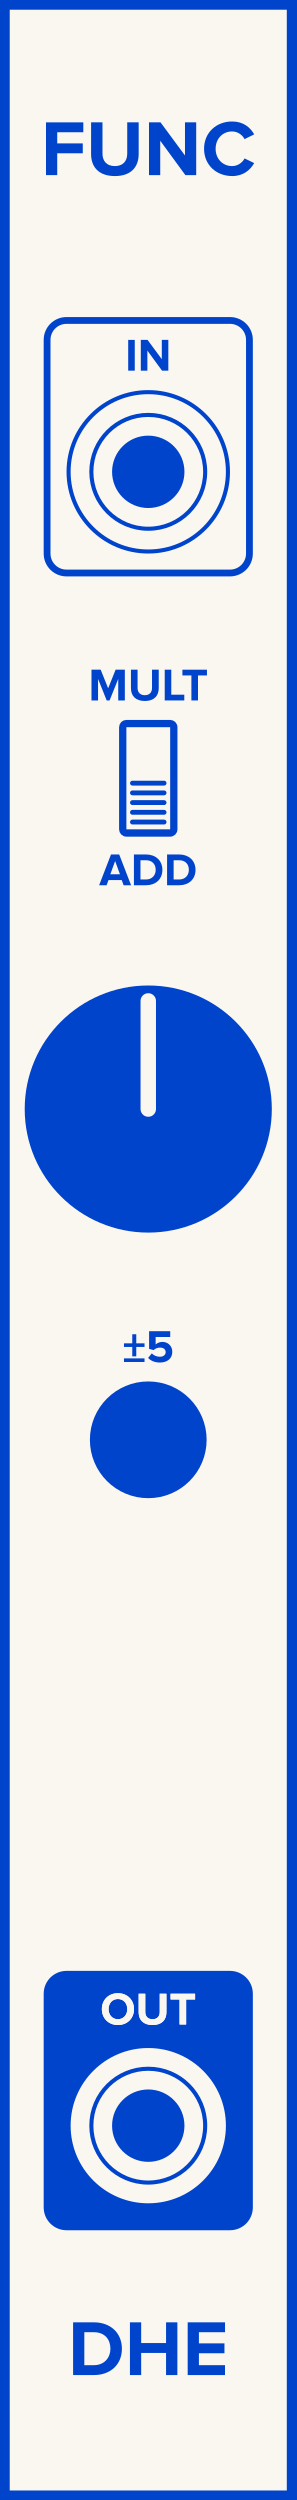
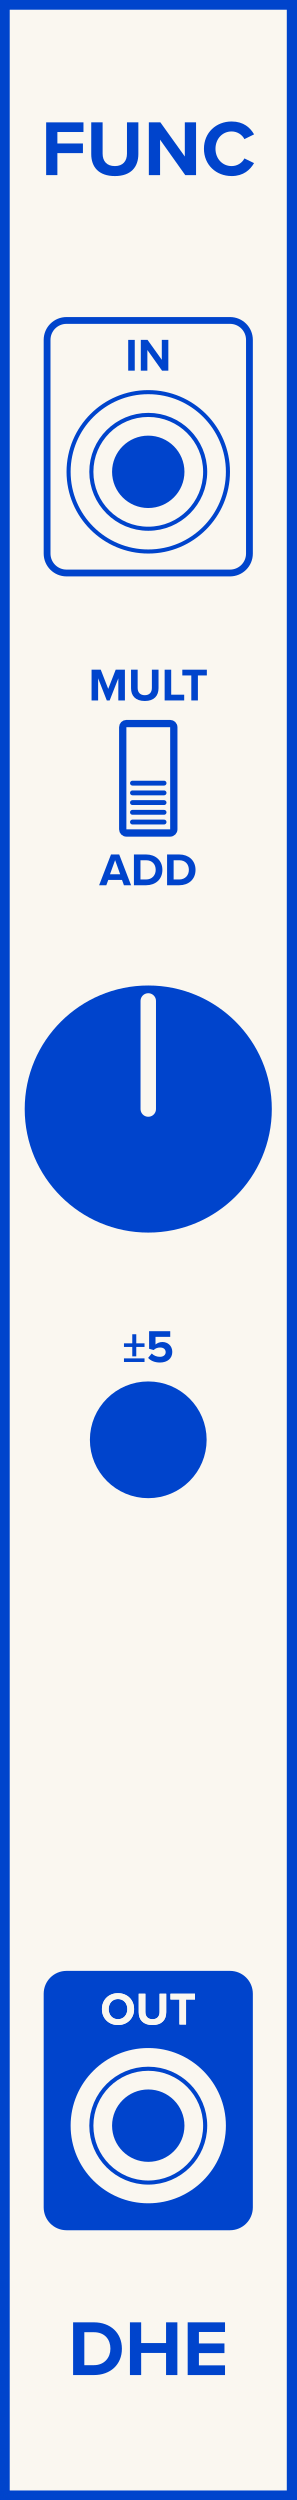
<svg xmlns="http://www.w3.org/2000/svg" id="svg94" height="379.429" width="45.000" version="1.1">
  <defs id="defs98" />
  <g id="g92" transform="scale(2.953)">
    <path id="rect2" d="M 0,0 H 15.24 V 128.5 H 0 Z" style="fill:#faf7f0;stroke:#0044cc;stroke-width:1" />
    <g id="g6" transform="translate(7.62,9)">
      <g id="text4" style="font-weight:bold;font-size:4.064px;font-family:'Proxima Nova';dominant-baseline:alphabetic;text-anchor:middle;fill:#0044cc" aria-label="FUNC">
-         <path id="path103" style="font-weight:bold;font-size:4.064px;font-family:'Proxima Nova';dominant-baseline:alphabetic;text-anchor:middle;fill:#0044cc" d="m -5.256,0 h 0.577 v -1.122 h 1.313 v -0.508 h -1.313 v -0.573 h 1.341 v -0.508 h -1.918 z" />
-         <path id="path105" style="font-weight:bold;font-size:4.064px;font-family:'Proxima Nova';dominant-baseline:alphabetic;text-anchor:middle;fill:#0044cc" d="m -2.939,-1.081 c 0,0.666 0.398,1.13 1.223,1.13 0.825,0 1.223,-0.459 1.223,-1.134 V -2.711 H -1.081 v 1.609 c 0,0.378 -0.215,0.638 -0.634,0.638 -0.419,0 -0.638,-0.26 -0.638,-0.638 v -1.609 h -0.585 z" />
-         <path id="path107" style="font-weight:bold;font-size:4.064px;font-family:'Proxima Nova';dominant-baseline:alphabetic;text-anchor:middle;fill:#0044cc" d="m 1.907,0 h 0.557 V -2.711 H 1.887 V -1.008 L 0.631,-2.711 H 0.038 V 0 h 0.577 v -1.768 z" />
-         <path id="path109" style="font-weight:bold;font-size:4.064px;font-family:'Proxima Nova';dominant-baseline:alphabetic;text-anchor:middle;fill:#0044cc" d="m 4.311,0.049 c 0.597,0 0.939,-0.329 1.134,-0.666 L 4.949,-0.858 c -0.114,0.224 -0.358,0.394 -0.638,0.394 -0.492,0 -0.849,-0.378 -0.849,-0.89 0,-0.512 0.358,-0.89 0.849,-0.89 0.28,0 0.524,0.175 0.638,0.394 l 0.496,-0.244 c -0.191,-0.337 -0.536,-0.662 -1.134,-0.662 -0.813,0 -1.443,0.569 -1.443,1.402 0,0.833 0.63,1.402 1.443,1.402 z" />
+         <path id="path103" style="font-weight:bold;font-size:4.064px;font-family:'Proxima Nova';dominant-baseline:alphabetic;text-anchor:middle;fill:#0044cc" d="m -5.248,0 h 0.577 v -1.13 h 1.313 v -0.496 h -1.313 v -0.589 h 1.341 v -0.496 h -1.918 z" />
+         <path id="path105" style="font-weight:bold;font-size:4.064px;font-family:'Proxima Nova';dominant-baseline:alphabetic;text-anchor:middle;fill:#0044cc" d="m -2.931,-1.081 c 0,0.666 0.386,1.13 1.215,1.13 0.821,0 1.207,-0.459 1.207,-1.134 V -2.711 H -1.094 v 1.609 c 0,0.378 -0.207,0.638 -0.622,0.638 -0.423,0 -0.63,-0.26 -0.63,-0.638 v -1.609 h -0.585 z" />
+         <path id="path107" style="font-weight:bold;font-size:4.064px;font-family:'Proxima Nova';dominant-baseline:alphabetic;text-anchor:middle;fill:#0044cc" d="M 1.9,0 H 2.456 V -2.711 H 1.879 v 1.756 L 0.623,-2.711 H 0.03 V 0 h 0.577 v -1.821 z" />
+         <path id="path109" style="font-weight:bold;font-size:4.064px;font-family:'Proxima Nova';dominant-baseline:alphabetic;text-anchor:middle;fill:#0044cc" d="m 4.283,0.049 c 0.618,0 0.959,-0.329 1.154,-0.666 L 4.942,-0.858 c -0.114,0.224 -0.358,0.394 -0.658,0.394 -0.471,0 -0.829,-0.378 -0.829,-0.89 0,-0.512 0.358,-0.89 0.829,-0.89 0.301,0 0.545,0.175 0.658,0.394 l 0.496,-0.244 c -0.191,-0.337 -0.536,-0.662 -1.154,-0.662 -0.792,0 -1.422,0.569 -1.422,1.402 0,0.833 0.63,1.402 1.422,1.402 z" />
      </g>
    </g>
    <g id="g10" transform="translate(7.62,119.5)">
      <g id="text8" style="font-weight:bold;font-size:4.064px;font-family:'Proxima Nova';dominant-baseline:hanging;text-anchor:middle;fill:#0044cc" aria-label="DHE">
        <path id="path112" style="font-weight:bold;font-size:4.064px;font-family:'Proxima Nova';dominant-baseline:hanging;text-anchor:middle;fill:#0044cc" d="m -3.863,2.568 h 1.069 c 0.849,0 1.439,-0.536 1.439,-1.353 0,-0.817 -0.589,-1.357 -1.439,-1.357 h -1.069 z m 0.577,-0.508 V 0.366 h 0.492 c 0.557,0 0.849,0.37 0.849,0.849 0,0.459 -0.313,0.845 -0.849,0.845 z" />
        <path id="path114" style="font-weight:bold;font-size:4.064px;font-family:'Proxima Nova';dominant-baseline:hanging;text-anchor:middle;fill:#0044cc" d="M 0.915,2.568 H 1.496 V -0.142 H 0.915 V 0.923 H -0.365 V -0.142 H -0.942 V 2.568 h 0.577 V 1.431 h 1.28 z" />
-         <path id="path116" style="font-weight:bold;font-size:4.064px;font-family:'Proxima Nova';dominant-baseline:hanging;text-anchor:middle;fill:#0044cc" d="m 2.026,2.568 h 1.918 v -0.508 H 2.603 V 1.447 H 3.916 V 0.939 H 2.603 V 0.366 H 3.945 V -0.142 H 2.026 Z" />
+         <path id="path116" style="font-weight:bold;font-size:4.064px;font-family:'Proxima Nova';dominant-baseline:hanging;text-anchor:middle;fill:#0044cc" d="M 2.026,2.568 H 3.945 V 2.069 H 2.603 V 1.439 H 3.916 V 0.943 H 2.603 V 0.354 H 3.945 V -0.142 H 2.026 Z" />
      </g>
    </g>
    <path id="rect12" d="M 3.42,16.47 H 11.82 c 0.554,0 1,0.446 1,1 v 10.98 c 0,0.554 -0.446,1 -1,1 H 3.42 c -0.554,0 -1,-0.446 -1,-1 v -10.98 c 0,-0.554 0.446,-1 1,-1 z" style="fill:#faf7f0;stroke:#0044cc;stroke-width:0.35" />
    <g id="g16" transform="translate(7.62,19.05)">
      <g id="text14" style="font-weight:bold;font-size:2.371px;font-family:'Proxima Nova';dominant-baseline:alphabetic;text-anchor:middle;fill:#0044cc" aria-label="IN">
        <path id="path120" style="font-weight:bold;font-size:2.371px;font-family:'Proxima Nova';dominant-baseline:alphabetic;text-anchor:middle;fill:#0044cc" d="m -1.031,0 h 0.337 V -1.581 H -1.031 Z" />
-         <path id="path122" style="font-weight:bold;font-size:2.371px;font-family:'Proxima Nova';dominant-baseline:alphabetic;text-anchor:middle;fill:#0044cc" d="M 0.708,0 H 1.032 V -1.581 H 0.696 v 0.993 L -0.037,-1.581 h -0.346 V 0 h 0.337 v -1.031 z" />
+         <path id="path122" style="font-weight:bold;font-size:2.371px;font-family:'Proxima Nova';dominant-baseline:alphabetic;text-anchor:middle;fill:#0044cc" d="M 0.708,0 H 1.032 V -1.581 H 0.696 v 1.024 L -0.037,-1.581 h -0.346 V 0 h 0.337 v -1.062 z" />
      </g>
    </g>
    <g id="g20" transform="translate(7.62,44)">
      <g id="text18" style="font-weight:bold;font-size:2.371px;font-family:'Proxima Nova';dominant-baseline:hanging;text-anchor:middle;fill:#0044cc" aria-label="ADD">
-         <path id="path125" style="font-weight:bold;font-size:2.371px;font-family:'Proxima Nova';dominant-baseline:hanging;text-anchor:middle;fill:#0044cc" d="m -1.267,1.498 h 0.384 L -1.493,-0.083 h -0.422 L -2.526,1.498 h 0.384 l 0.1,-0.268 h 0.678 z m -0.436,-1.245 0.247,0.68 h -0.493 z" />
+         <path id="path125" style="font-weight:bold;font-size:2.371px;font-family:'Proxima Nova';dominant-baseline:hanging;text-anchor:middle;fill:#0044cc" d="m -1.251,1.498 h 0.368 L -1.493,-0.083 h -0.422 L -2.526,1.498 h 0.37 l 0.1,-0.273 h 0.707 z m -0.453,-1.29 0.261,0.726 h -0.524 z" />
        <path id="path127" style="font-weight:bold;font-size:2.371px;font-family:'Proxima Nova';dominant-baseline:hanging;text-anchor:middle;fill:#0044cc" d="m -0.737,1.498 h 0.624 c 0.496,0 0.839,-0.313 0.839,-0.79 0,-0.477 -0.344,-0.792 -0.839,-0.792 H -0.737 Z M -0.401,1.202 V 0.213 h 0.287 c 0.325,0 0.496,0.216 0.496,0.496 0,0.268 -0.183,0.493 -0.496,0.493 z" />
        <path id="path129" style="font-weight:bold;font-size:2.371px;font-family:'Proxima Nova';dominant-baseline:hanging;text-anchor:middle;fill:#0044cc" d="M 0.967,1.498 H 1.59 c 0.496,0 0.839,-0.313 0.839,-0.79 0,-0.477 -0.344,-0.792 -0.839,-0.792 H 0.967 Z M 1.304,1.202 V 0.213 h 0.287 c 0.325,0 0.496,0.216 0.496,0.496 0,0.268 -0.183,0.493 -0.496,0.493 z" />
      </g>
    </g>
    <g id="g24" transform="translate(7.62,36)">
      <g id="text22" style="font-weight:bold;font-size:2.371px;font-family:'Proxima Nova';dominant-baseline:alphabetic;text-anchor:middle;fill:#0044cc" aria-label="MULT">
-         <path id="path132" style="font-weight:bold;font-size:2.371px;font-family:'Proxima Nova';dominant-baseline:alphabetic;text-anchor:middle;fill:#0044cc" d="m -1.543,0 h 0.339 v -1.581 h -0.474 l -0.384,0.956 -0.384,-0.956 h -0.472 V 0 h 0.337 V -1.107 L -2.136,0 h 0.147 l 0.446,-1.107 z" />
-         <path id="path134" style="font-weight:bold;font-size:2.371px;font-family:'Proxima Nova';dominant-baseline:alphabetic;text-anchor:middle;fill:#0044cc" d="m -0.89,-0.631 c 0,0.389 0.232,0.659 0.714,0.659 0.481,0 0.714,-0.268 0.714,-0.662 V -1.581 H 0.193 v 0.939 c 0,0.221 -0.126,0.372 -0.37,0.372 -0.244,0 -0.372,-0.152 -0.372,-0.372 V -1.581 h -0.341 z" />
-         <path id="path136" style="font-weight:bold;font-size:2.371px;font-family:'Proxima Nova';dominant-baseline:alphabetic;text-anchor:middle;fill:#0044cc" d="M 0.846,0 H 1.852 V -0.296 H 1.183 V -1.581 H 0.846 Z" />
-         <path id="path138" style="font-weight:bold;font-size:2.371px;font-family:'Proxima Nova';dominant-baseline:alphabetic;text-anchor:middle;fill:#0044cc" d="m 2.217,0 h 0.339 v -1.285 h 0.46 v -0.296 h -1.261 v 0.296 h 0.462 z" />
+         <path id="path132" style="font-weight:bold;font-size:2.371px;font-family:'Proxima Nova';dominant-baseline:alphabetic;text-anchor:middle;fill:#0044cc" d="m -1.539,0 h 0.339 v -1.581 h -0.474 l -0.384,0.986 -0.384,-0.986 h -0.472 V 0 h 0.337 V -1.138 L -2.131,0 h 0.147 l 0.446,-1.138 z" />
+         <path id="path134" style="font-weight:bold;font-size:2.371px;font-family:'Proxima Nova';dominant-baseline:alphabetic;text-anchor:middle;fill:#0044cc" d="m -0.885,-0.631 c 0,0.389 0.225,0.659 0.709,0.659 0.479,0 0.704,-0.268 0.704,-0.662 V -1.581 H 0.186 v 0.939 c 0,0.221 -0.121,0.372 -0.363,0.372 -0.247,0 -0.368,-0.152 -0.368,-0.372 V -1.581 h -0.341 z" />
+         <path id="path136" style="font-weight:bold;font-size:2.371px;font-family:'Proxima Nova';dominant-baseline:alphabetic;text-anchor:middle;fill:#0044cc" d="M 0.842,0 H 1.847 V -0.296 H 1.179 V -1.581 H 0.842 Z" />
+         <path id="path138" style="font-weight:bold;font-size:2.371px;font-family:'Proxima Nova';dominant-baseline:alphabetic;text-anchor:middle;fill:#0044cc" d="M 2.212,0 H 2.551 V -1.285 H 3.011 V -1.581 H 1.75 v 0.296 h 0.462 z" />
      </g>
    </g>
    <g id="g28" transform="translate(7.62,49.65)">
      <g id="text26" style="font-weight:bold;font-size:3.048px;font-family:'Proxima Nova';dominant-baseline:alphabetic;text-anchor:middle;fill:#0044cc" />
    </g>
    <path id="rect30" d="M 3.42,101.47 H 11.82 c 0.554,0 1,0.446 1,1 v 10.98 c 0,0.554 -0.446,1 -1,1 H 3.42 c -0.554,0 -1,-0.446 -1,-1 v -10.98 c 0,-0.554 0.446,-1 1,-1 z" style="fill:#0044cc;stroke:#0044cc;stroke-width:0.35" />
    <g id="g34" transform="translate(7.62,104.05)">
      <g id="text32" style="font-weight:bold;font-size:2.371px;font-family:'Proxima Nova';dominant-baseline:alphabetic;text-anchor:middle;fill:#faf7f0" aria-label="OUT">
-         <path id="path143" style="font-weight:bold;font-size:2.371px;font-family:'Proxima Nova';dominant-baseline:alphabetic;text-anchor:middle;fill:#faf7f0" d="m -2.385,-0.79 c 0,0.477 0.349,0.818 0.825,0.818 0.479,0 0.827,-0.341 0.827,-0.818 0,-0.477 -0.349,-0.818 -0.827,-0.818 -0.477,0 -0.825,0.341 -0.825,0.818 z m 1.306,0 c 0,0.294 -0.19,0.519 -0.481,0.519 -0.292,0 -0.479,-0.225 -0.479,-0.519 0,-0.296 0.187,-0.519 0.479,-0.519 0.292,0 0.481,0.223 0.481,0.519 z" />
-         <path id="path145" style="font-weight:bold;font-size:2.371px;font-family:'Proxima Nova';dominant-baseline:alphabetic;text-anchor:middle;fill:#faf7f0" d="m -0.494,-0.631 c 0,0.389 0.232,0.659 0.714,0.659 0.481,0 0.714,-0.268 0.714,-0.662 V -1.581 H 0.589 v 0.939 c 0,0.221 -0.126,0.372 -0.37,0.372 -0.244,0 -0.372,-0.152 -0.372,-0.372 V -1.581 h -0.341 z" />
-         <path id="path147" style="font-weight:bold;font-size:2.371px;font-family:'Proxima Nova';dominant-baseline:alphabetic;text-anchor:middle;fill:#faf7f0" d="m 1.608,0 h 0.339 v -1.285 h 0.46 v -0.296 h -1.261 v 0.296 h 0.462 z" />
+         <path id="path143" style="font-weight:bold;font-size:2.371px;font-family:'Proxima Nova';dominant-baseline:alphabetic;text-anchor:middle;fill:#faf7f0" d="m -2.381,-0.79 c 0,0.477 0.349,0.818 0.825,0.818 0.479,0 0.827,-0.341 0.827,-0.818 0,-0.477 -0.349,-0.818 -0.827,-0.818 -0.477,0 -0.825,0.341 -0.825,0.818 z m 1.306,0 c 0,0.294 -0.19,0.519 -0.481,0.519 -0.292,0 -0.479,-0.225 -0.479,-0.519 0,-0.296 0.187,-0.519 0.479,-0.519 0.292,0 0.481,0.223 0.481,0.519 z" />
+         <path id="path145" style="font-weight:bold;font-size:2.371px;font-family:'Proxima Nova';dominant-baseline:alphabetic;text-anchor:middle;fill:#faf7f0" d="m -0.49,-0.631 c 0,0.389 0.225,0.659 0.709,0.659 0.479,0 0.704,-0.268 0.704,-0.662 V -1.581 H 0.582 v 0.939 c 0,0.221 -0.121,0.372 -0.363,0.372 -0.247,0 -0.368,-0.152 -0.368,-0.372 V -1.581 h -0.341 z" />
+         <path id="path147" style="font-weight:bold;font-size:2.371px;font-family:'Proxima Nova';dominant-baseline:alphabetic;text-anchor:middle;fill:#faf7f0" d="m 1.603,0 h 0.339 v -1.285 h 0.46 v -0.296 h -1.261 v 0.296 h 0.462 z" />
      </g>
    </g>
    <g id="g38" transform="translate(7.62,104.05)">
      <g id="text36" style="font-weight:bold;font-size:2.371px;font-family:'Proxima Nova';dominant-baseline:alphabetic;text-anchor:middle;fill:#faf7f0" aria-label="OUT">
-         <path id="path150" style="font-weight:bold;font-size:2.371px;font-family:'Proxima Nova';dominant-baseline:alphabetic;text-anchor:middle;fill:#faf7f0" d="m -2.385,-0.79 c 0,0.477 0.349,0.818 0.825,0.818 0.479,0 0.827,-0.341 0.827,-0.818 0,-0.477 -0.349,-0.818 -0.827,-0.818 -0.477,0 -0.825,0.341 -0.825,0.818 z m 1.306,0 c 0,0.294 -0.19,0.519 -0.481,0.519 -0.292,0 -0.479,-0.225 -0.479,-0.519 0,-0.296 0.187,-0.519 0.479,-0.519 0.292,0 0.481,0.223 0.481,0.519 z" />
-         <path id="path152" style="font-weight:bold;font-size:2.371px;font-family:'Proxima Nova';dominant-baseline:alphabetic;text-anchor:middle;fill:#faf7f0" d="m -0.494,-0.631 c 0,0.389 0.232,0.659 0.714,0.659 0.481,0 0.714,-0.268 0.714,-0.662 V -1.581 H 0.589 v 0.939 c 0,0.221 -0.126,0.372 -0.37,0.372 -0.244,0 -0.372,-0.152 -0.372,-0.372 V -1.581 h -0.341 z" />
-         <path id="path154" style="font-weight:bold;font-size:2.371px;font-family:'Proxima Nova';dominant-baseline:alphabetic;text-anchor:middle;fill:#faf7f0" d="m 1.608,0 h 0.339 v -1.285 h 0.46 v -0.296 h -1.261 v 0.296 h 0.462 z" />
+         <path id="path150" style="font-weight:bold;font-size:2.371px;font-family:'Proxima Nova';dominant-baseline:alphabetic;text-anchor:middle;fill:#faf7f0" d="m -2.381,-0.79 c 0,0.477 0.349,0.818 0.825,0.818 0.479,0 0.827,-0.341 0.827,-0.818 0,-0.477 -0.349,-0.818 -0.827,-0.818 -0.477,0 -0.825,0.341 -0.825,0.818 z m 1.306,0 c 0,0.294 -0.19,0.519 -0.481,0.519 -0.292,0 -0.479,-0.225 -0.479,-0.519 0,-0.296 0.187,-0.519 0.479,-0.519 0.292,0 0.481,0.223 0.481,0.519 z" />
+         <path id="path152" style="font-weight:bold;font-size:2.371px;font-family:'Proxima Nova';dominant-baseline:alphabetic;text-anchor:middle;fill:#faf7f0" d="m -0.49,-0.631 c 0,0.389 0.225,0.659 0.709,0.659 0.479,0 0.704,-0.268 0.704,-0.662 V -1.581 H 0.582 v 0.939 c 0,0.221 -0.121,0.372 -0.363,0.372 -0.247,0 -0.368,-0.152 -0.368,-0.372 V -1.581 h -0.341 z" />
+         <path id="path154" style="font-weight:bold;font-size:2.371px;font-family:'Proxima Nova';dominant-baseline:alphabetic;text-anchor:middle;fill:#faf7f0" d="m 1.603,0 h 0.339 v -1.285 h 0.46 v -0.296 h -1.261 v 0.296 h 0.462 z" />
      </g>
    </g>
    <g id="g48" transform="translate(7.62,24.25)">
      <g style="fill:#faf7f0;stroke:#0044cc;stroke-width:0.21" id="g46">
        <path id="circle40" d="M 4.095,0 A 4.095,4.095 0 0 1 0,4.095 4.095,4.095 0 0 1 -4.095,0 4.095,4.095 0 0 1 0,-4.095 4.095,4.095 0 0 1 4.095,0 Z" style="" />
        <path id="circle42" d="M 2.925,0 A 2.925,2.925 0 0 1 0,2.925 2.925,2.925 0 0 1 -2.925,0 2.925,2.925 0 0 1 0,-2.925 2.925,2.925 0 0 1 2.925,0 Z" style="" />
        <path id="circle44" d="M 1.755,0 A 1.755,1.755 0 0 1 0,1.755 1.755,1.755 0 0 1 -1.755,0 1.755,1.755 0 0 1 0,-1.755 1.755,1.755 0 0 1 1.755,0 Z" style="fill:#0044cc" />
      </g>
    </g>
    <g id="g64" transform="translate(7.62,40)">
      <path id="rect50" d="m -1.124,-2.812 h 2.249 c 0.104,0 0.188,0.084 0.188,0.188 v 5.249 c 0,0.104 -0.084,0.188 -0.188,0.188 h -2.249 c -0.104,0 -0.188,-0.084 -0.188,-0.188 v -5.249 c 0,-0.104 0.084,-0.188 0.188,-0.188 z" style="fill:#faf7f0;stroke:#0044cc;stroke-width:0.375" />
      <g id="g62" transform="translate(0,1.25)">
        <path id="line52" d="M -0.812,-1 H 0.812" style="fill:#faf7f0;stroke:#0044cc;stroke-width:0.25;stroke-linecap:round" />
        <path id="line54" d="M -0.812,-0.5 H 0.812" style="fill:#faf7f0;stroke:#0044cc;stroke-width:0.25;stroke-linecap:round" />
        <path id="line56" d="M -0.812,0 H 0.812" style="fill:#faf7f0;stroke:#0044cc;stroke-width:0.25;stroke-linecap:round" />
        <path id="line58" d="M -0.812,0.5 H 0.812" style="fill:#faf7f0;stroke:#0044cc;stroke-width:0.25;stroke-linecap:round" />
        <path id="line60" d="M -0.812,1 H 0.812" style="fill:#faf7f0;stroke:#0044cc;stroke-width:0.25;stroke-linecap:round" />
      </g>
    </g>
    <g id="g72" transform="translate(7.62,57)">
      <g style="fill:#0044cc;stroke:#faf7f0" id="g70">
        <path id="circle66" d="M 6.35,0 A 6.35,6.35 0 0 1 0,6.35 6.35,6.35 0 0 1 -6.35,0 6.35,6.35 0 0 1 0,-6.35 6.35,6.35 0 0 1 6.35,0 Z" style="stroke:none" />
        <path id="line68" d="M 0,0 V -5.556" style="stroke-width:0.794;stroke-linecap:round" />
      </g>
    </g>
    <g id="g80" transform="translate(7.62,74)">
      <g id="g76" transform="translate(0,-4)">
        <g id="text74" style="font-weight:bold;font-size:2.371px;font-family:'Proxima Nova';dominant-baseline:alphabetic;text-anchor:middle;fill:#0044cc" aria-label="±5">
          <path id="path168" style="font-weight:bold;font-size:2.371px;font-family:'Proxima Nova';dominant-baseline:alphabetic;text-anchor:middle;fill:#0044cc" d="m -0.616,-0.773 h 0.424 v -0.185 H -0.616 V -1.425 h -0.206 v 0.467 H -1.249 v 0.185 h 0.427 v 0.484 h 0.206 z M -1.249,0 h 1.057 v -0.185 h -1.057 z" />
-           <path id="path170" style="font-weight:bold;font-size:2.371px;font-family:'Proxima Nova';dominant-baseline:alphabetic;text-anchor:middle;fill:#0044cc" d="m -0.007,-0.209 c 0.135,0.147 0.334,0.237 0.609,0.237 0.382,0 0.633,-0.211 0.633,-0.548 0,-0.32 -0.239,-0.512 -0.507,-0.512 -0.145,0 -0.273,0.057 -0.349,0.133 V -1.285 H 1.129 V -1.581 H 0.043 v 0.908 l 0.235,0.062 c 0.095,-0.09 0.202,-0.128 0.332,-0.128 0.18,0 0.285,0.095 0.285,0.235 0,0.128 -0.107,0.235 -0.294,0.235 -0.166,0 -0.313,-0.062 -0.42,-0.173 z" />
+           <path id="path170" style="font-weight:bold;font-size:2.371px;font-family:'Proxima Nova';dominant-baseline:alphabetic;text-anchor:middle;fill:#0044cc" d="m -0.007,-0.209 c 0.135,0.147 0.334,0.237 0.609,0.237 0.382,0 0.633,-0.211 0.633,-0.545 0,-0.32 -0.239,-0.51 -0.507,-0.51 -0.145,0 -0.273,0.057 -0.356,0.13 V -1.292 H 1.129 V -1.581 H 0.043 v 0.903 l 0.235,0.064 c 0.095,-0.09 0.202,-0.13 0.332,-0.13 0.18,0 0.285,0.097 0.285,0.242 0,0.13 -0.107,0.237 -0.294,0.237 -0.166,0 -0.313,-0.059 -0.422,-0.171 z" />
        </g>
      </g>
      <path id="circle78" d="M 2.5,0 A 2.5,2.5 0 0 1 0,2.5 2.5,2.5 0 0 1 -2.5,0 2.5,2.5 0 0 1 0,-2.5 2.5,2.5 0 0 1 2.5,0 Z" style="fill:#0044cc;stroke:#0044cc;stroke-width:1" />
    </g>
    <g id="g90" transform="translate(7.62,109.25)">
      <g style="fill:#faf7f0;stroke:#0044cc;stroke-width:0.21" id="g88">
        <path id="circle82" d="M 4.095,0 A 4.095,4.095 0 0 1 0,4.095 4.095,4.095 0 0 1 -4.095,0 4.095,4.095 0 0 1 0,-4.095 4.095,4.095 0 0 1 4.095,0 Z" style="" />
        <path id="circle84" d="M 2.925,0 A 2.925,2.925 0 0 1 0,2.925 2.925,2.925 0 0 1 -2.925,0 2.925,2.925 0 0 1 0,-2.925 2.925,2.925 0 0 1 2.925,0 Z" style="" />
        <path id="circle86" d="M 1.755,0 A 1.755,1.755 0 0 1 0,1.755 1.755,1.755 0 0 1 -1.755,0 1.755,1.755 0 0 1 0,-1.755 1.755,1.755 0 0 1 1.755,0 Z" style="fill:#0044cc" />
      </g>
    </g>
  </g>
</svg>
